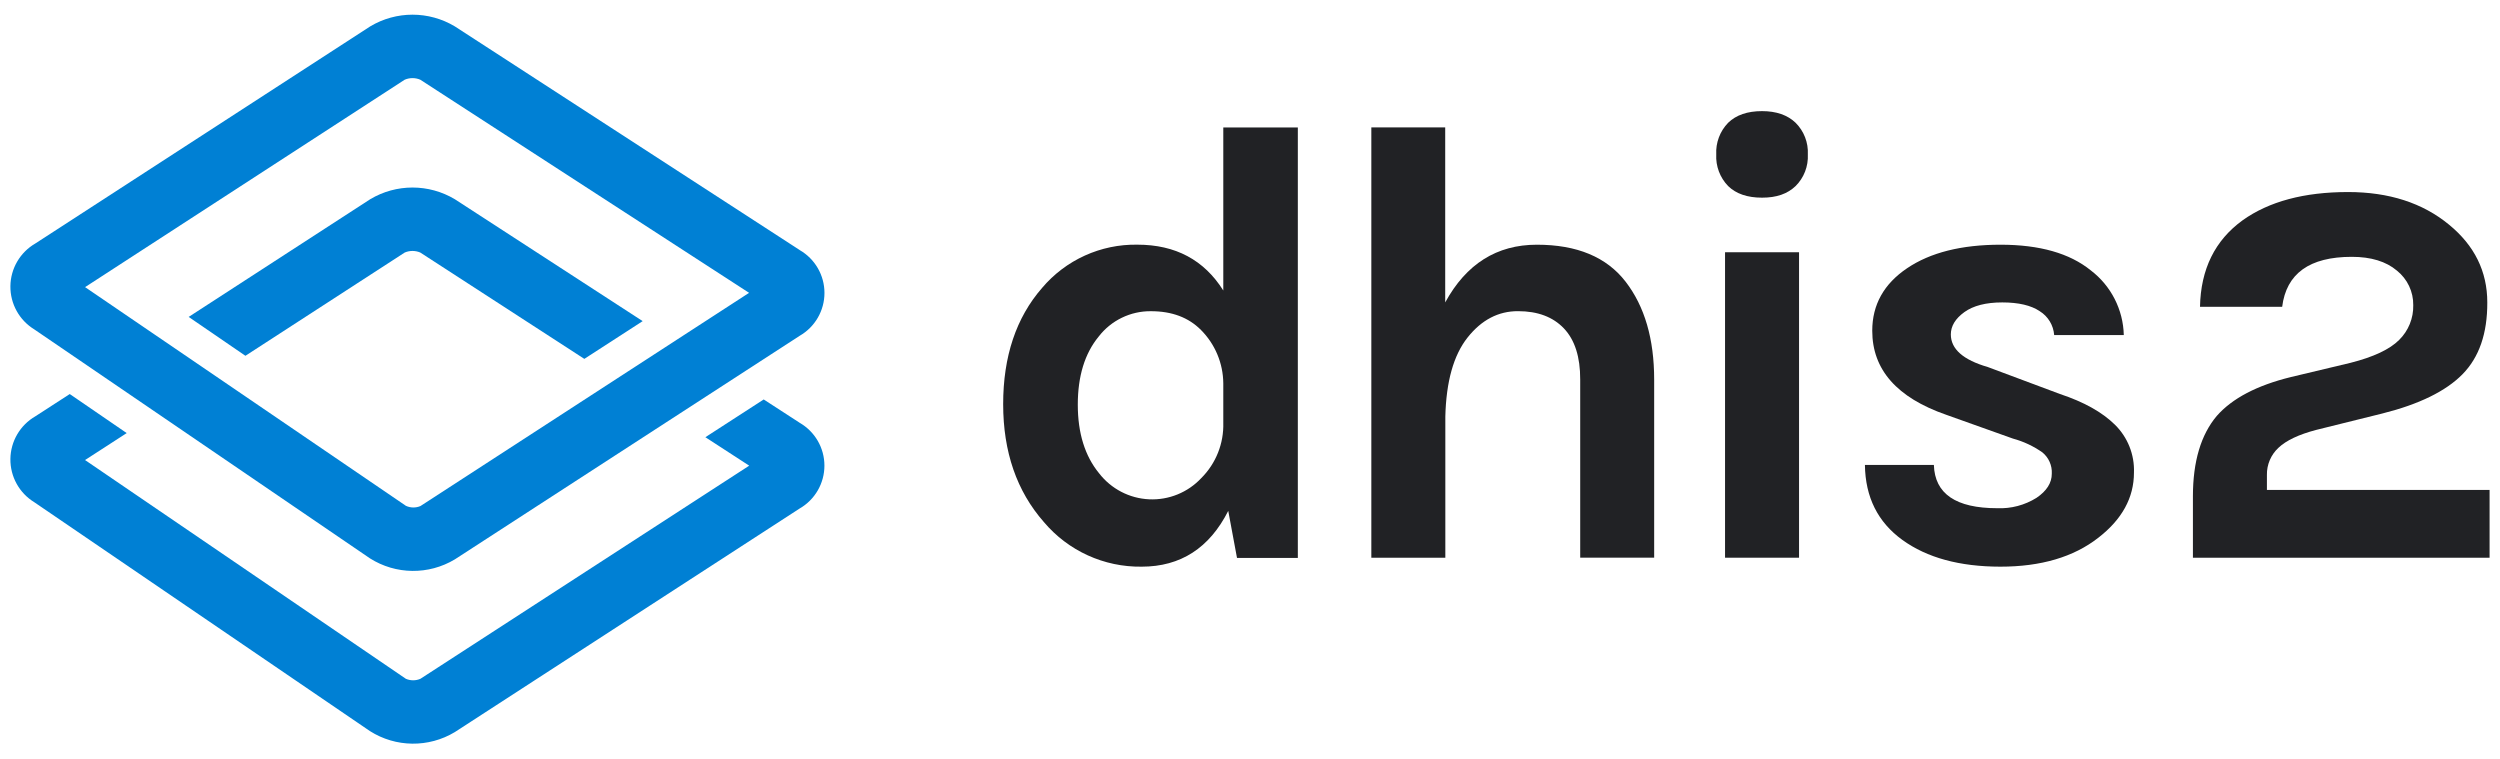
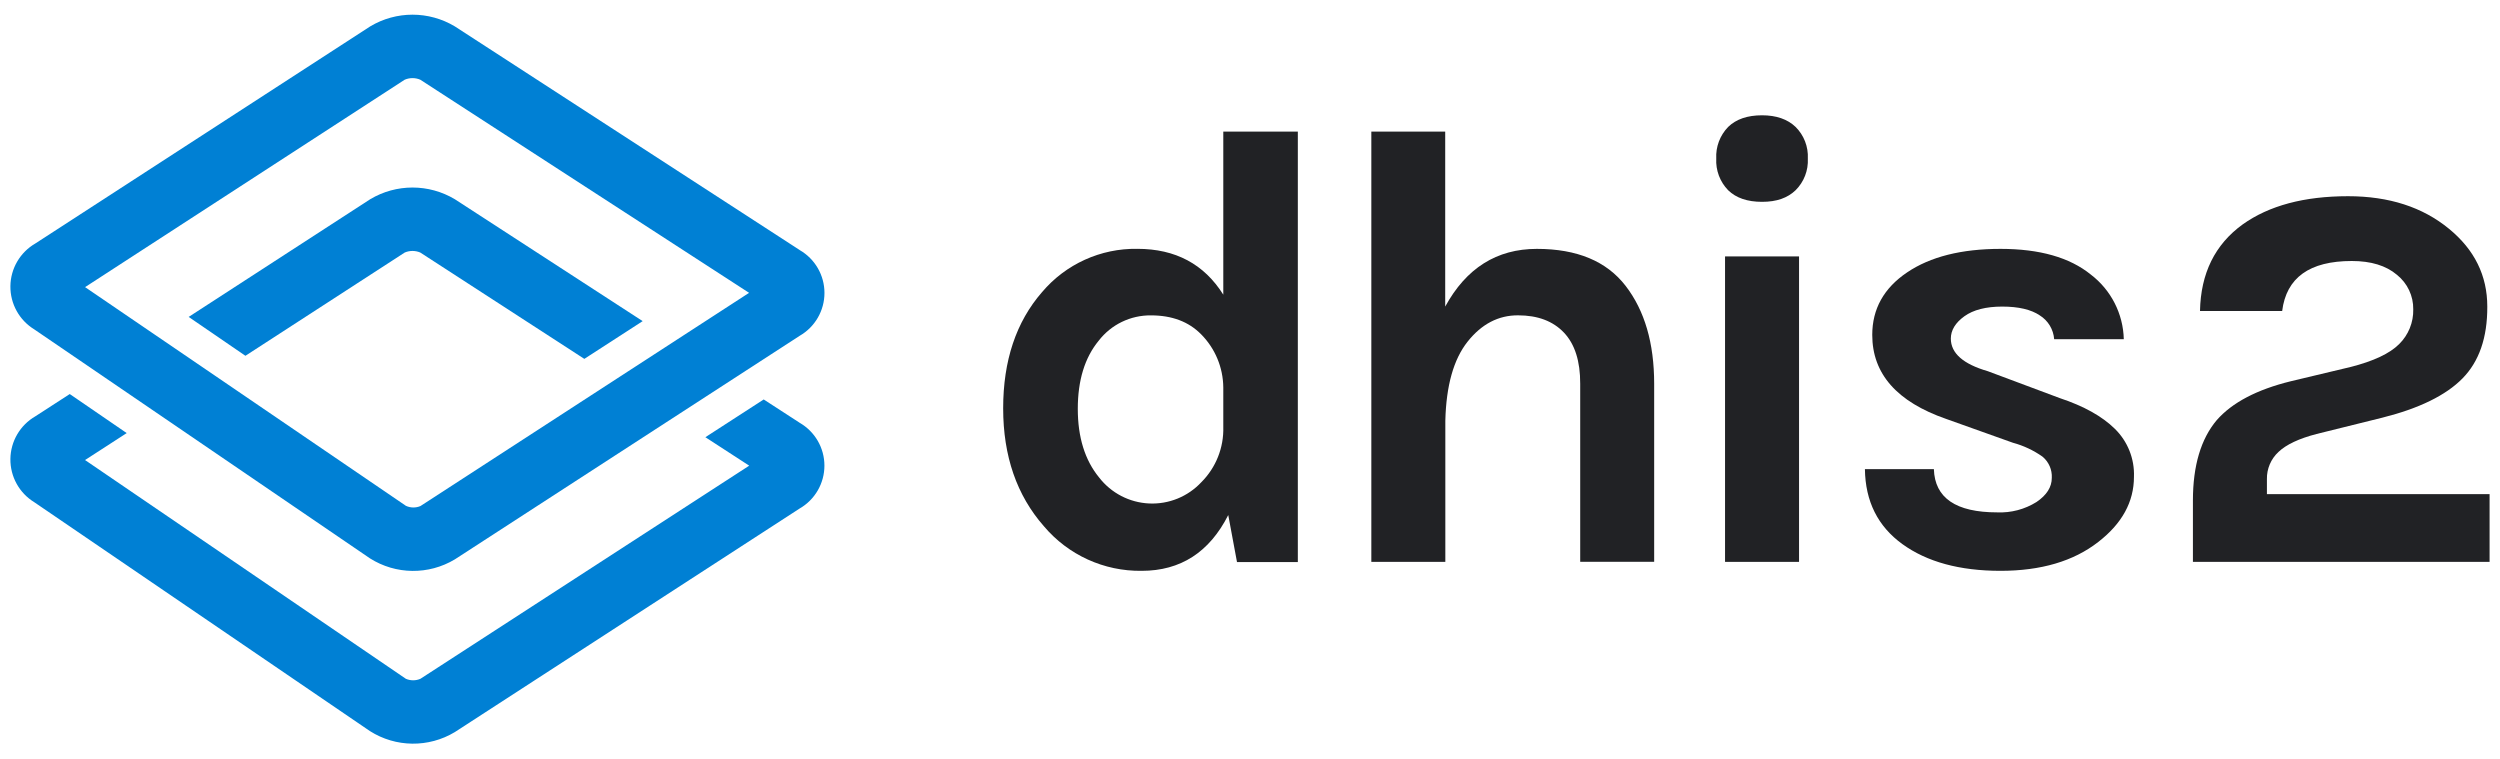
<svg xmlns="http://www.w3.org/2000/svg" id="Layer_1" data-name="Layer 1" viewBox="0 0 600 182">
  <defs>
    <style>.cls-1{fill:#0080d4;}.cls-2{fill:#212225;}</style>
  </defs>
  <path class="cls-1" d="M191.91,60,109.17,6.34a19.75,19.75,0,0,0-20.33,0L8.49,58.43a12,12,0,0,0-.25,20.63L88.78,134a19.39,19.39,0,0,0,20.38.25l82.75-53.65a11.87,11.87,0,0,0,0-20.59Zm-91,61.45a4.29,4.29,0,0,1-3.49-.05l-77-52.49L97.13,19.13a4.76,4.76,0,0,1,3.74,0l78.91,51.15Z" />
  <path class="cls-1" d="M88.84,47.82,45.28,76.06,58.9,85.39,97.13,60.61a4.76,4.76,0,0,1,3.74,0l39.37,25.52,14-9.06L109.17,47.82A19.78,19.78,0,0,0,88.84,47.82Z" />
  <path class="cls-1" d="M191.91,101.46l-8.62-5.59-14,9.06,10.52,6.83-78.91,51.15a4.37,4.37,0,0,1-3.49,0l-77-52.5,10-6.47L16.74,94.57,8.49,99.91a12,12,0,0,0-.25,20.63l80.54,54.92a19.36,19.36,0,0,0,20.38.24l82.74-53.65a11.87,11.87,0,0,0,0-20.59Z" />
-   <path class="cls-2" d="M293.59,69.72q-6.91-11-20.62-11a29.31,29.31,0,0,0-22.88,10.39Q240.76,79.82,240.76,97t9.78,28.3A30.15,30.15,0,0,0,274,136q14,0,20.78-13.39l2.1,11.29h14.6V30.59H293.59Zm0,31.76a18,18,0,0,1-5.27,13.25,16.12,16.12,0,0,1-24.53-1.13q-5.12-6.24-5.12-16.48t5-16.33a15.65,15.65,0,0,1,12.57-6.1q7.53,0,12,4.51A18.36,18.36,0,0,1,293.59,92Z" />
-   <path class="cls-2" d="M368.85,58.73q-14.44,0-22,13.85v-42H329.12V133.85h17.76V100q.3-12.65,5.34-19t12.12-6.32q7.07,0,11,4.14t3.91,12.27v42.75H397V91.1q0-14.61-6.85-23.49T368.85,58.73Z" />
-   <rect class="cls-2" x="414.01" y="60.54" width="17.76" height="73.31" />
-   <path class="cls-2" d="M422.89,26.67q-5.26,0-8.13,2.79a10.15,10.15,0,0,0-2.86,7.6,10.13,10.13,0,0,0,2.86,7.6c1.91,1.86,4.62,2.78,8.13,2.78s6.1-.92,8.05-2.78a10,10,0,0,0,2.94-7.6,10,10,0,0,0-2.94-7.6C429,27.6,426.3,26.67,422.89,26.67Z" />
-   <path class="cls-2" d="M494.39,94.56l-17.31-6.47q-8.88-2.57-8.88-7.83,0-3,3.24-5.35c2.15-1.55,5.19-2.33,9.1-2.33s6.93.71,9,2.11A7.38,7.38,0,0,1,493,80.41h16.71a20.11,20.11,0,0,0-7.91-15.51q-7.6-6.17-21.67-6.17t-22.43,5.65q-8.36,5.64-8.36,15,0,14,17.76,20.17l16,5.71a22.53,22.53,0,0,1,7.08,3.32,6.18,6.18,0,0,1,2.25,5.12c0,2.2-1.23,4.14-3.68,5.79a16.49,16.49,0,0,1-9.41,2.48q-14.89,0-15.21-10.38H447.58q.15,11.6,9,18T480.09,136q14.6,0,23.48-6.92,8.58-6.63,8.58-15.65a15.31,15.31,0,0,0-4.59-11.52Q503,97.42,494.39,94.56Z" />
-   <path class="cls-2" d="M544.06,117.59V114a8.65,8.65,0,0,1,2.79-6.55c1.85-1.75,4.89-3.19,9.11-4.29l15.8-3.92Q585,95.92,591,89.82t5.95-17.24q0-11.13-9.18-18.66-9.5-7.83-24.24-7.83-15.79,0-25.29,6.77Q528.26,60.09,528,73.64h19.72q1.5-12,16.71-12,6.92,0,10.83,3.31a10.42,10.42,0,0,1,3.92,8.29,11.34,11.34,0,0,1-3.39,8.35q-3.39,3.39-11.67,5.49L549.79,90.5q-12.21,3-17.77,9.33-5.71,6.77-5.72,19.26v14.76h71.2V117.59Z" />
+   <path class="cls-2" d="M293.59,70.72q-6.91-11-20.62-11a29.31,29.31,0,0,0-22.88,10.39Q240.76,80.82,240.76,98t9.78,28.3A30.15,30.15,0,0,0,274,137q14,0,20.78-13.39l2.1,11.29h14.6V31.59H293.59Zm0,31.76a18,18,0,0,1-5.27,13.25,16.12,16.12,0,0,1-24.53-1.13q-5.12-6.24-5.12-16.48t5-16.33a15.65,15.65,0,0,1,12.57-6.1q7.53,0,12,4.51A18.36,18.36,0,0,1,293.59,93Z" />
+   <path class="cls-2" d="M368.85,59.73q-14.44,0-22,13.85v-42H329.12V134.85h17.76V101q.3-12.65,5.34-19t12.12-6.32q7.07,0,11,4.14t3.91,12.27v42.75H397V92.1q0-14.61-6.85-23.49T368.85,59.73Z" />
+   <rect class="cls-2" x="414.01" y="61.54" width="17.76" height="73.31" />
+   <path class="cls-2" d="M422.89,27.67q-5.26,0-8.13,2.79a10.15,10.15,0,0,0-2.86,7.6,10.13,10.13,0,0,0,2.86,7.6c1.91,1.86,4.62,2.78,8.13,2.78s6.1-.92,8.05-2.78a10,10,0,0,0,2.94-7.6,10,10,0,0,0-2.94-7.6C429,28.6,426.3,27.67,422.89,27.67Z" />
+   <path class="cls-2" d="M494.39,95.56l-17.31-6.47q-8.88-2.57-8.88-7.83,0-3,3.24-5.35c2.15-1.55,5.19-2.33,9.1-2.33s6.93.71,9,2.11A7.38,7.38,0,0,1,493,81.41h16.71a20.11,20.11,0,0,0-7.91-15.51q-7.6-6.17-21.67-6.17t-22.43,5.65q-8.36,5.64-8.36,15,0,14,17.76,20.17l16,5.71a22.53,22.53,0,0,1,7.08,3.32,6.18,6.18,0,0,1,2.25,5.12c0,2.2-1.23,4.14-3.68,5.79a16.49,16.49,0,0,1-9.41,2.48q-14.89,0-15.21-10.38H447.58q.15,11.6,9,18T480.09,137q14.6,0,23.48-6.92,8.58-6.63,8.58-15.65a15.31,15.31,0,0,0-4.59-11.52Q503,98.42,494.39,95.56Z" />
+   <path class="cls-2" d="M544.06,118.59V115a8.65,8.65,0,0,1,2.79-6.55c1.85-1.75,4.89-3.19,9.11-4.29l15.8-3.92Q585,96.92,591,90.82t5.95-17.24q0-11.13-9.18-18.66-9.5-7.83-24.24-7.83-15.79,0-25.29,6.77Q528.26,61.09,528,74.64h19.72q1.5-12,16.71-12,6.92,0,10.83,3.31a10.42,10.42,0,0,1,3.92,8.29,11.34,11.34,0,0,1-3.39,8.35q-3.39,3.39-11.67,5.49L549.79,91.5q-12.21,3-17.77,9.33-5.71,6.77-5.72,19.26v14.76h71.2V118.59Z" />
</svg>
